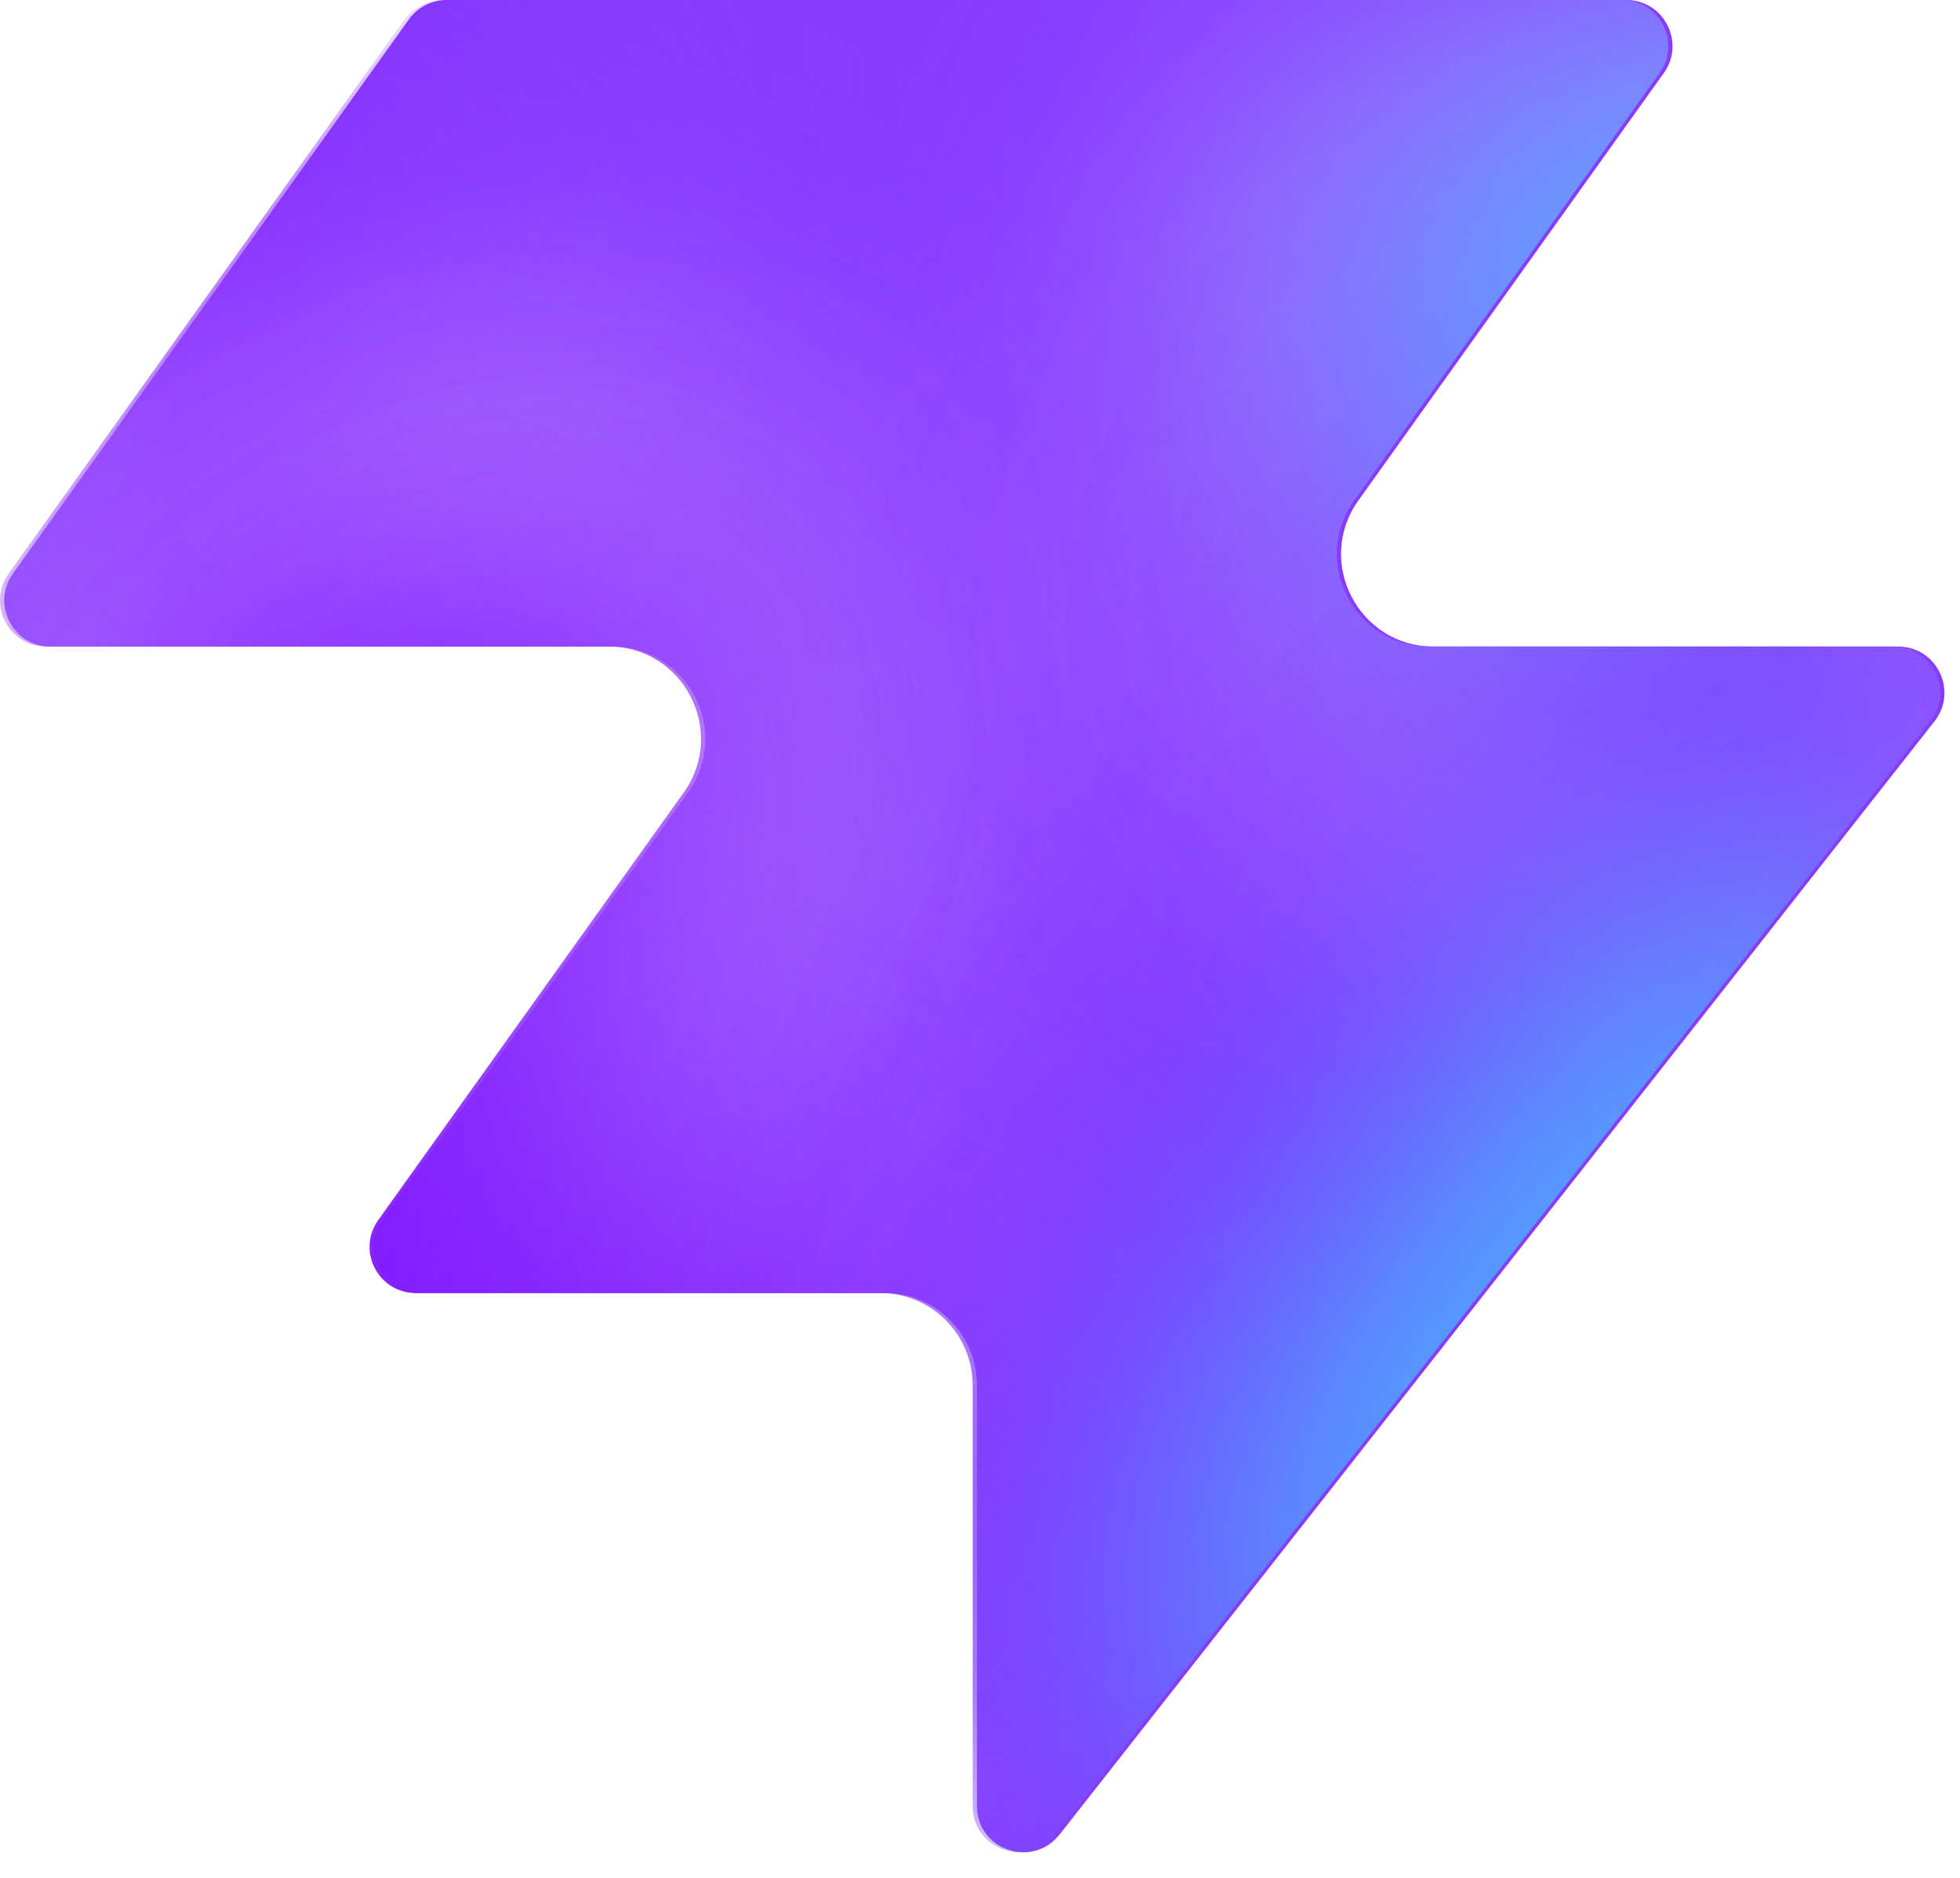
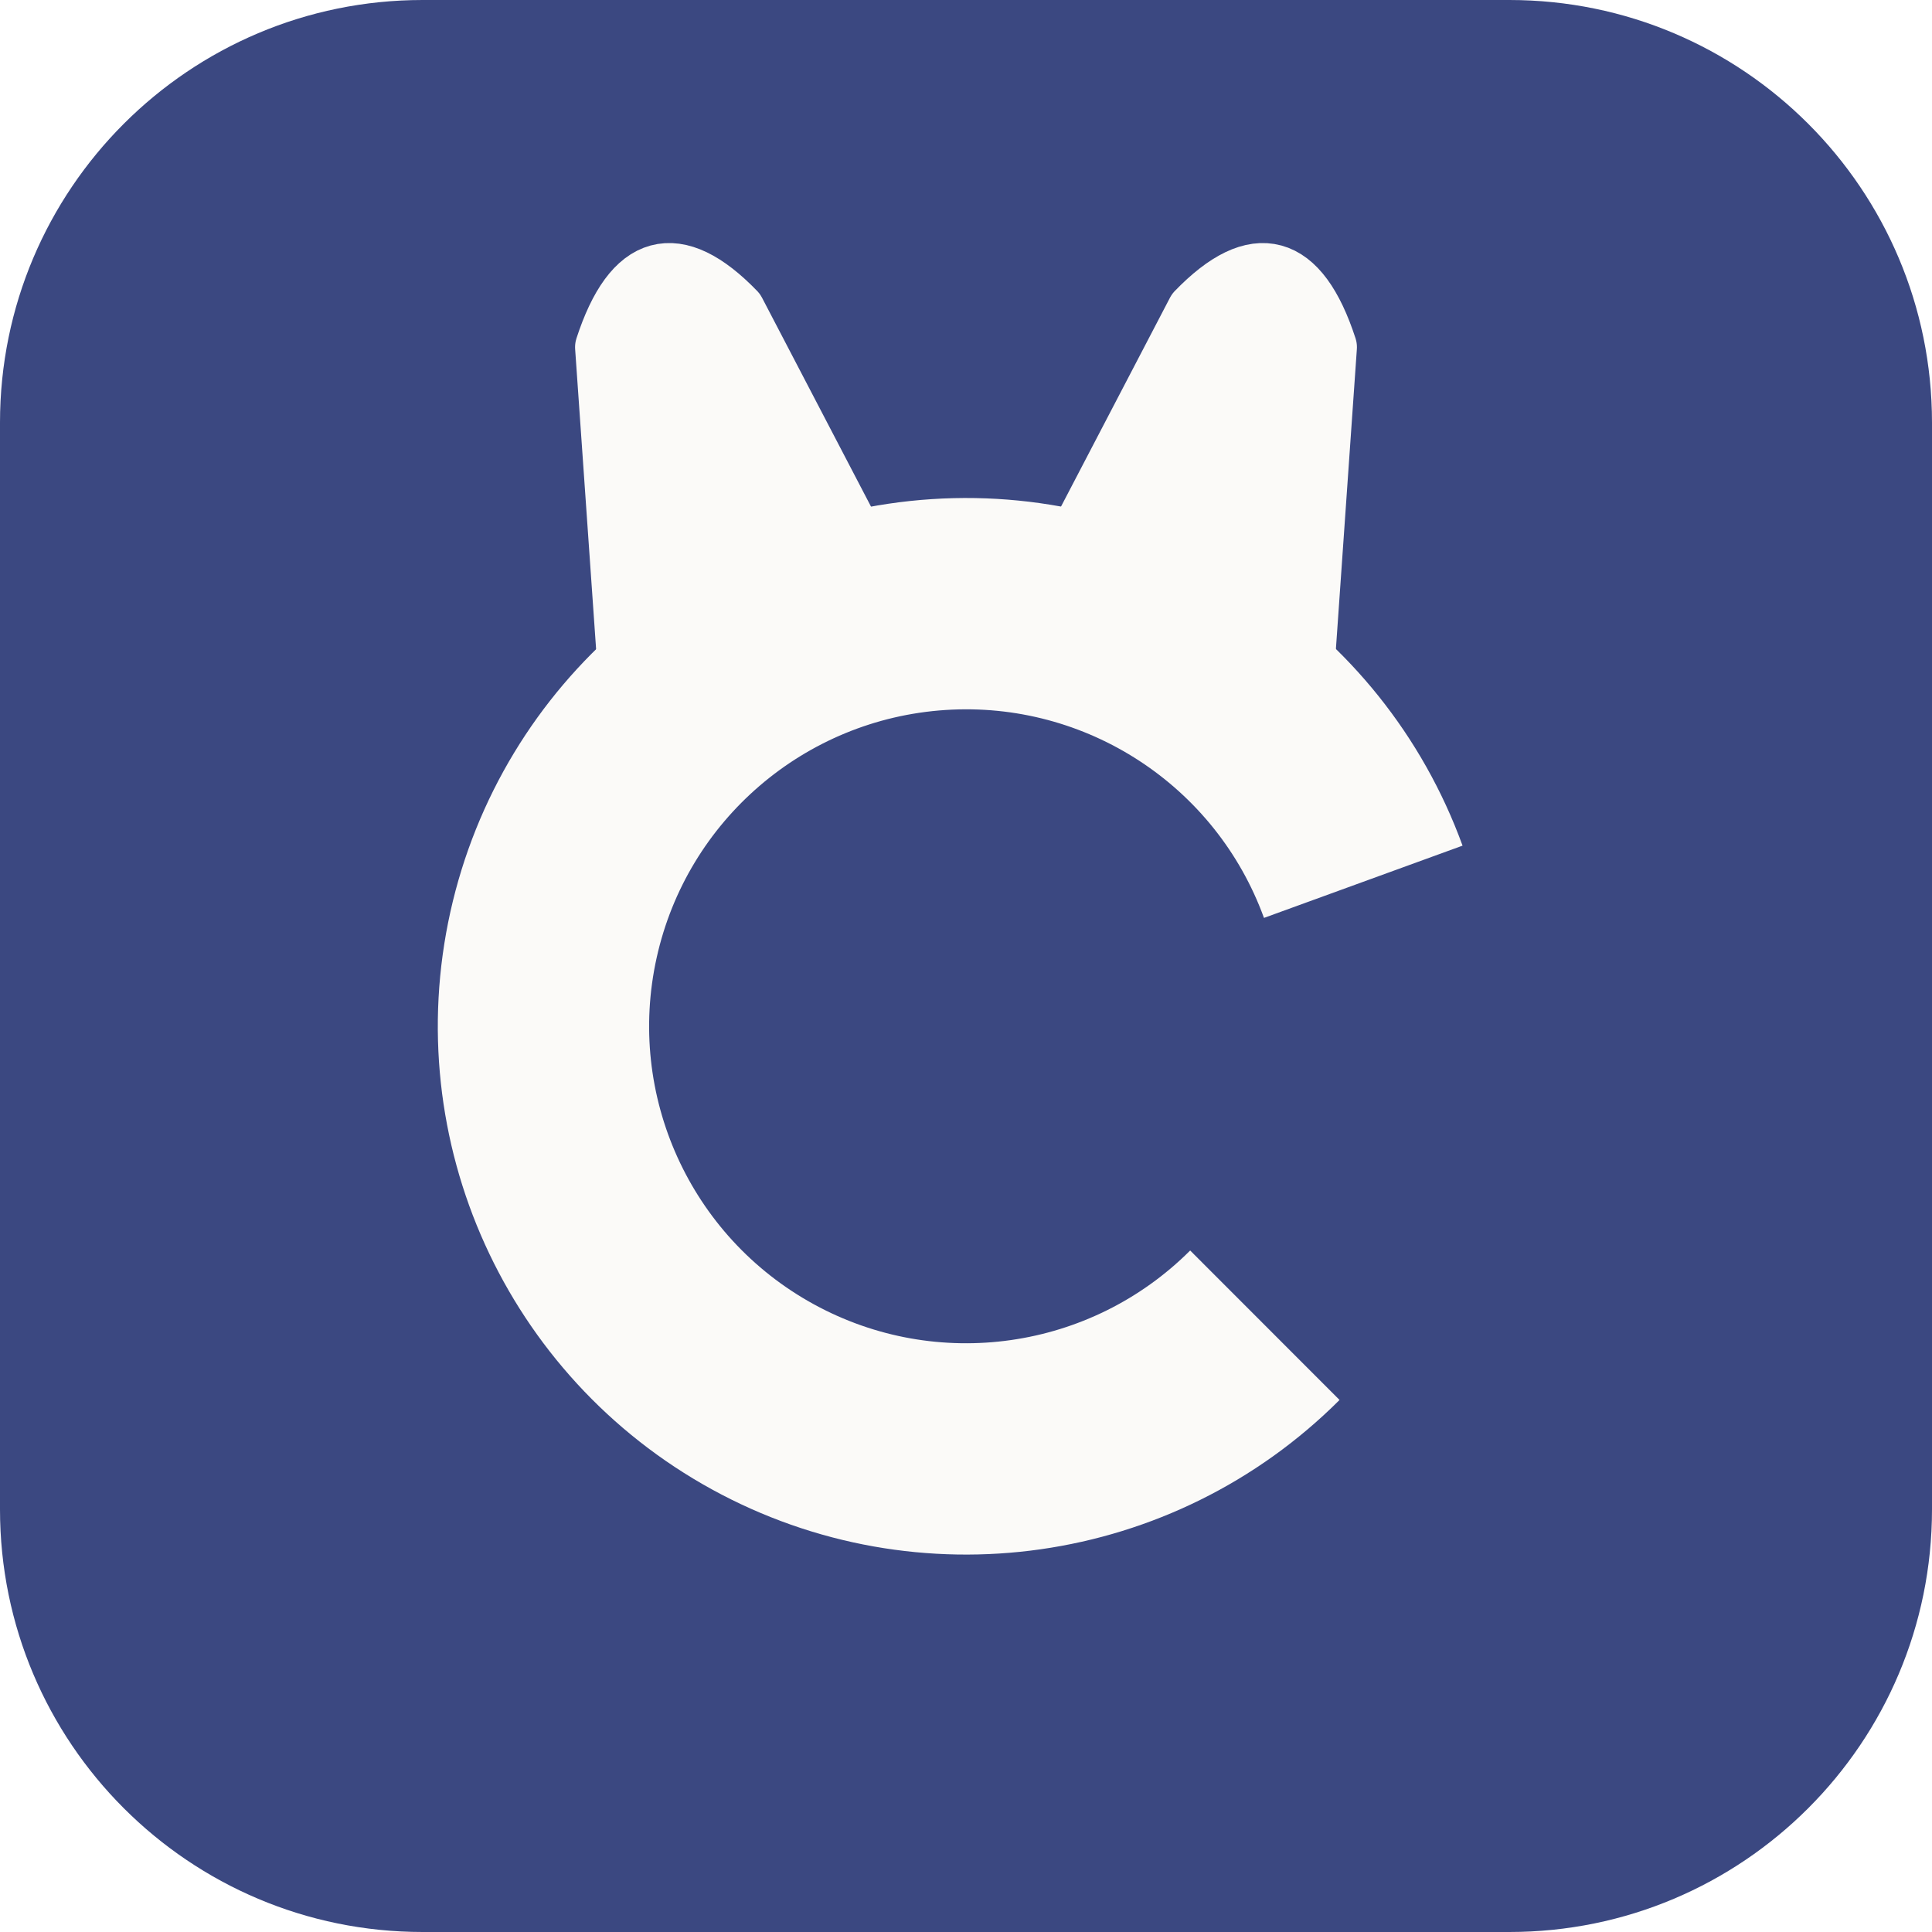
- <svg xmlns="http://www.w3.org/2000/svg" width="48" height="46" fill="none" viewBox="0 0 48 46">
-   <path fill="#863bff" d="M25.946 44.938c-.664.845-2.021.375-2.021-.698V33.937a2.26 2.26 0 0 0-2.262-2.262H10.287c-.92 0-1.456-1.04-.92-1.788l7.48-10.471c1.07-1.497 0-3.578-1.842-3.578H1.237c-.92 0-1.456-1.04-.92-1.788L10.013.474c.214-.297.556-.474.92-.474h28.894c.92 0 1.456 1.04.92 1.788l-7.48 10.471c-1.07 1.498 0 3.579 1.842 3.579h11.377c.943 0 1.473 1.088.89 1.83L25.947 44.94z" style="fill:#863bff;fill:color(display-p3 .525 .23 1);fill-opacity:1" />
-   <mask id="a" width="48" height="46" x="0" y="0" maskUnits="userSpaceOnUse" style="mask-type:alpha">
-     <path fill="#000" d="M25.842 44.938c-.664.844-2.021.375-2.021-.698V33.937a2.26 2.26 0 0 0-2.262-2.262H10.183c-.92 0-1.456-1.04-.92-1.788l7.48-10.471c1.07-1.498 0-3.579-1.842-3.579H1.133c-.92 0-1.456-1.04-.92-1.787L9.91.473c.214-.297.556-.474.92-.474h28.894c.92 0 1.456 1.04.92 1.788l-7.48 10.471c-1.07 1.498 0 3.578 1.842 3.578h11.377c.943 0 1.473 1.088.89 1.832L25.843 44.94z" style="fill:#000;fill-opacity:1" />
-   </mask>
-   <g mask="url(#a)">
-     <g filter="url(#b)">
-       <ellipse cx="5.508" cy="14.704" fill="#ede6ff" rx="5.508" ry="14.704" style="fill:#ede6ff;fill:color(display-p3 .927 .903 1);fill-opacity:1" transform="matrix(.00324 1 1 -.00324 -4.47 31.516)" />
-     </g>
-     <g filter="url(#c)">
-       <ellipse cx="10.399" cy="29.851" fill="#ede6ff" rx="10.399" ry="29.851" style="fill:#ede6ff;fill:color(display-p3 .927 .903 1);fill-opacity:1" transform="matrix(.00324 1 1 -.00324 -39.328 7.883)" />
-     </g>
-     <g filter="url(#d)">
-       <ellipse cx="5.508" cy="30.487" fill="#7e14ff" rx="5.508" ry="30.487" style="fill:#7e14ff;fill:color(display-p3 .492 .077 1);fill-opacity:1" transform="rotate(89.814 -25.913 -14.639)scale(1 -1)" />
-     </g>
-     <g filter="url(#e)">
-       <ellipse cx="5.508" cy="30.599" fill="#7e14ff" rx="5.508" ry="30.599" style="fill:#7e14ff;fill:color(display-p3 .492 .077 1);fill-opacity:1" transform="rotate(89.814 -32.644 -3.334)scale(1 -1)" />
-     </g>
-     <g filter="url(#f)">
-       <ellipse cx="5.508" cy="30.599" fill="#7e14ff" rx="5.508" ry="30.599" style="fill:#7e14ff;fill:color(display-p3 .492 .077 1);fill-opacity:1" transform="matrix(.00324 1 1 -.00324 -34.34 30.47)" />
-     </g>
-     <g filter="url(#g)">
-       <ellipse cx="14.072" cy="22.078" fill="#ede6ff" rx="14.072" ry="22.078" style="fill:#ede6ff;fill:color(display-p3 .927 .903 1);fill-opacity:1" transform="rotate(93.35 24.506 48.493)scale(-1 1)" />
-     </g>
-     <g filter="url(#h)">
-       <ellipse cx="3.47" cy="21.501" fill="#7e14ff" rx="3.47" ry="21.501" style="fill:#7e14ff;fill:color(display-p3 .492 .077 1);fill-opacity:1" transform="rotate(89.009 28.708 47.59)scale(-1 1)" />
-     </g>
-     <g filter="url(#i)">
-       <ellipse cx="3.47" cy="21.501" fill="#7e14ff" rx="3.47" ry="21.501" style="fill:#7e14ff;fill:color(display-p3 .492 .077 1);fill-opacity:1" transform="rotate(89.009 28.708 47.59)scale(-1 1)" />
-     </g>
-     <g filter="url(#j)">
-       <ellipse cx=".387" cy="8.972" fill="#7e14ff" rx="4.407" ry="29.108" style="fill:#7e14ff;fill:color(display-p3 .492 .077 1);fill-opacity:1" transform="rotate(39.51 .387 8.972)" />
-     </g>
-     <g filter="url(#k)">
-       <ellipse cx="47.523" cy="-6.092" fill="#7e14ff" rx="4.407" ry="29.108" style="fill:#7e14ff;fill:color(display-p3 .492 .077 1);fill-opacity:1" transform="rotate(37.892 47.523 -6.092)" />
-     </g>
-     <g filter="url(#l)">
-       <ellipse cx="41.412" cy="6.333" fill="#47bfff" rx="5.971" ry="9.665" style="fill:#47bfff;fill:color(display-p3 .28 .748 1);fill-opacity:1" transform="rotate(37.892 41.412 6.333)" />
-     </g>
-     <g filter="url(#m)">
-       <ellipse cx="-1.879" cy="38.332" fill="#7e14ff" rx="4.407" ry="29.108" style="fill:#7e14ff;fill:color(display-p3 .492 .077 1);fill-opacity:1" transform="rotate(37.892 -1.88 38.332)" />
-     </g>
-     <g filter="url(#n)">
-       <ellipse cx="-1.879" cy="38.332" fill="#7e14ff" rx="4.407" ry="29.108" style="fill:#7e14ff;fill:color(display-p3 .492 .077 1);fill-opacity:1" transform="rotate(37.892 -1.88 38.332)" />
-     </g>
-     <g filter="url(#o)">
-       <ellipse cx="35.651" cy="29.907" fill="#7e14ff" rx="4.407" ry="29.108" style="fill:#7e14ff;fill:color(display-p3 .492 .077 1);fill-opacity:1" transform="rotate(37.892 35.651 29.907)" />
-     </g>
-     <g filter="url(#p)">
-       <ellipse cx="38.418" cy="32.4" fill="#47bfff" rx="5.971" ry="15.297" style="fill:#47bfff;fill:color(display-p3 .28 .748 1);fill-opacity:1" transform="rotate(37.892 38.418 32.4)" />
-     </g>
+ <svg xmlns="http://www.w3.org/2000/svg" viewBox="0 0 64 64" width="64" height="64" role="img" aria-label="Catalogue">
+   <rect width="64" height="64" rx="14" fill="#3B4881" />
+   <g fill="#FBFAF8" stroke="#FBFAF8">
+     <path d="M20.97 25.38 L20.0 11.5 Q21.4 7.2 24.4 10.3 L29.57 20.21 Z" stroke-width="1.9" stroke-linejoin="round" />
+     <path d="M43.03 25.38 L44.0 11.5 Q42.6 7.2 39.6 10.3 L34.43 20.21 Z" stroke-width="1.9" stroke-linejoin="round" />
+     <path d="M41.9 43.9 A14 14 0 1 1 45.16 29.21" fill="none" stroke-width="7" stroke-linecap="butt" />
  </g>
-   <defs>
-     <filter id="b" width="60.045" height="41.654" x="-19.77" y="16.149" color-interpolation-filters="sRGB" filterUnits="userSpaceOnUse">
-       <feFlood flood-opacity="0" result="BackgroundImageFix" />
-       <feBlend in="SourceGraphic" in2="BackgroundImageFix" result="shape" />
-       <feGaussianBlur result="effect1_foregroundBlur_2002_17158" stdDeviation="7.659" />
-     </filter>
-     <filter id="c" width="90.34" height="51.437" x="-54.613" y="-7.533" color-interpolation-filters="sRGB" filterUnits="userSpaceOnUse">
-       <feFlood flood-opacity="0" result="BackgroundImageFix" />
-       <feBlend in="SourceGraphic" in2="BackgroundImageFix" result="shape" />
-       <feGaussianBlur result="effect1_foregroundBlur_2002_17158" stdDeviation="7.659" />
-     </filter>
-     <filter id="d" width="79.355" height="29.4" x="-49.64" y="2.03" color-interpolation-filters="sRGB" filterUnits="userSpaceOnUse">
-       <feFlood flood-opacity="0" result="BackgroundImageFix" />
-       <feBlend in="SourceGraphic" in2="BackgroundImageFix" result="shape" />
-       <feGaussianBlur result="effect1_foregroundBlur_2002_17158" stdDeviation="4.596" />
-     </filter>
-     <filter id="e" width="79.579" height="29.4" x="-45.045" y="20.029" color-interpolation-filters="sRGB" filterUnits="userSpaceOnUse">
-       <feFlood flood-opacity="0" result="BackgroundImageFix" />
-       <feBlend in="SourceGraphic" in2="BackgroundImageFix" result="shape" />
-       <feGaussianBlur result="effect1_foregroundBlur_2002_17158" stdDeviation="4.596" />
-     </filter>
-     <filter id="f" width="79.579" height="29.4" x="-43.513" y="21.178" color-interpolation-filters="sRGB" filterUnits="userSpaceOnUse">
-       <feFlood flood-opacity="0" result="BackgroundImageFix" />
-       <feBlend in="SourceGraphic" in2="BackgroundImageFix" result="shape" />
-       <feGaussianBlur result="effect1_foregroundBlur_2002_17158" stdDeviation="4.596" />
-     </filter>
-     <filter id="g" width="74.749" height="58.852" x="15.756" y="-17.901" color-interpolation-filters="sRGB" filterUnits="userSpaceOnUse">
-       <feFlood flood-opacity="0" result="BackgroundImageFix" />
-       <feBlend in="SourceGraphic" in2="BackgroundImageFix" result="shape" />
-       <feGaussianBlur result="effect1_foregroundBlur_2002_17158" stdDeviation="7.659" />
-     </filter>
-     <filter id="h" width="61.377" height="25.362" x="23.548" y="2.284" color-interpolation-filters="sRGB" filterUnits="userSpaceOnUse">
-       <feFlood flood-opacity="0" result="BackgroundImageFix" />
-       <feBlend in="SourceGraphic" in2="BackgroundImageFix" result="shape" />
-       <feGaussianBlur result="effect1_foregroundBlur_2002_17158" stdDeviation="4.596" />
-     </filter>
-     <filter id="i" width="61.377" height="25.362" x="23.548" y="2.284" color-interpolation-filters="sRGB" filterUnits="userSpaceOnUse">
-       <feFlood flood-opacity="0" result="BackgroundImageFix" />
-       <feBlend in="SourceGraphic" in2="BackgroundImageFix" result="shape" />
-       <feGaussianBlur result="effect1_foregroundBlur_2002_17158" stdDeviation="4.596" />
-     </filter>
-     <filter id="j" width="56.045" height="63.649" x="-27.636" y="-22.853" color-interpolation-filters="sRGB" filterUnits="userSpaceOnUse">
-       <feFlood flood-opacity="0" result="BackgroundImageFix" />
-       <feBlend in="SourceGraphic" in2="BackgroundImageFix" result="shape" />
-       <feGaussianBlur result="effect1_foregroundBlur_2002_17158" stdDeviation="4.596" />
-     </filter>
-     <filter id="k" width="54.814" height="64.646" x="20.116" y="-38.415" color-interpolation-filters="sRGB" filterUnits="userSpaceOnUse">
-       <feFlood flood-opacity="0" result="BackgroundImageFix" />
-       <feBlend in="SourceGraphic" in2="BackgroundImageFix" result="shape" />
-       <feGaussianBlur result="effect1_foregroundBlur_2002_17158" stdDeviation="4.596" />
-     </filter>
-     <filter id="l" width="33.541" height="35.313" x="24.641" y="-11.323" color-interpolation-filters="sRGB" filterUnits="userSpaceOnUse">
-       <feFlood flood-opacity="0" result="BackgroundImageFix" />
-       <feBlend in="SourceGraphic" in2="BackgroundImageFix" result="shape" />
-       <feGaussianBlur result="effect1_foregroundBlur_2002_17158" stdDeviation="4.596" />
-     </filter>
-     <filter id="m" width="54.814" height="64.646" x="-29.286" y="6.009" color-interpolation-filters="sRGB" filterUnits="userSpaceOnUse">
-       <feFlood flood-opacity="0" result="BackgroundImageFix" />
-       <feBlend in="SourceGraphic" in2="BackgroundImageFix" result="shape" />
-       <feGaussianBlur result="effect1_foregroundBlur_2002_17158" stdDeviation="4.596" />
-     </filter>
-     <filter id="n" width="54.814" height="64.646" x="-29.286" y="6.009" color-interpolation-filters="sRGB" filterUnits="userSpaceOnUse">
-       <feFlood flood-opacity="0" result="BackgroundImageFix" />
-       <feBlend in="SourceGraphic" in2="BackgroundImageFix" result="shape" />
-       <feGaussianBlur result="effect1_foregroundBlur_2002_17158" stdDeviation="4.596" />
-     </filter>
-     <filter id="o" width="54.814" height="64.646" x="8.244" y="-2.416" color-interpolation-filters="sRGB" filterUnits="userSpaceOnUse">
-       <feFlood flood-opacity="0" result="BackgroundImageFix" />
-       <feBlend in="SourceGraphic" in2="BackgroundImageFix" result="shape" />
-       <feGaussianBlur result="effect1_foregroundBlur_2002_17158" stdDeviation="4.596" />
-     </filter>
-     <filter id="p" width="39.409" height="43.623" x="18.713" y="10.588" color-interpolation-filters="sRGB" filterUnits="userSpaceOnUse">
-       <feFlood flood-opacity="0" result="BackgroundImageFix" />
-       <feBlend in="SourceGraphic" in2="BackgroundImageFix" result="shape" />
-       <feGaussianBlur result="effect1_foregroundBlur_2002_17158" stdDeviation="4.596" />
-     </filter>
-   </defs>
</svg>
